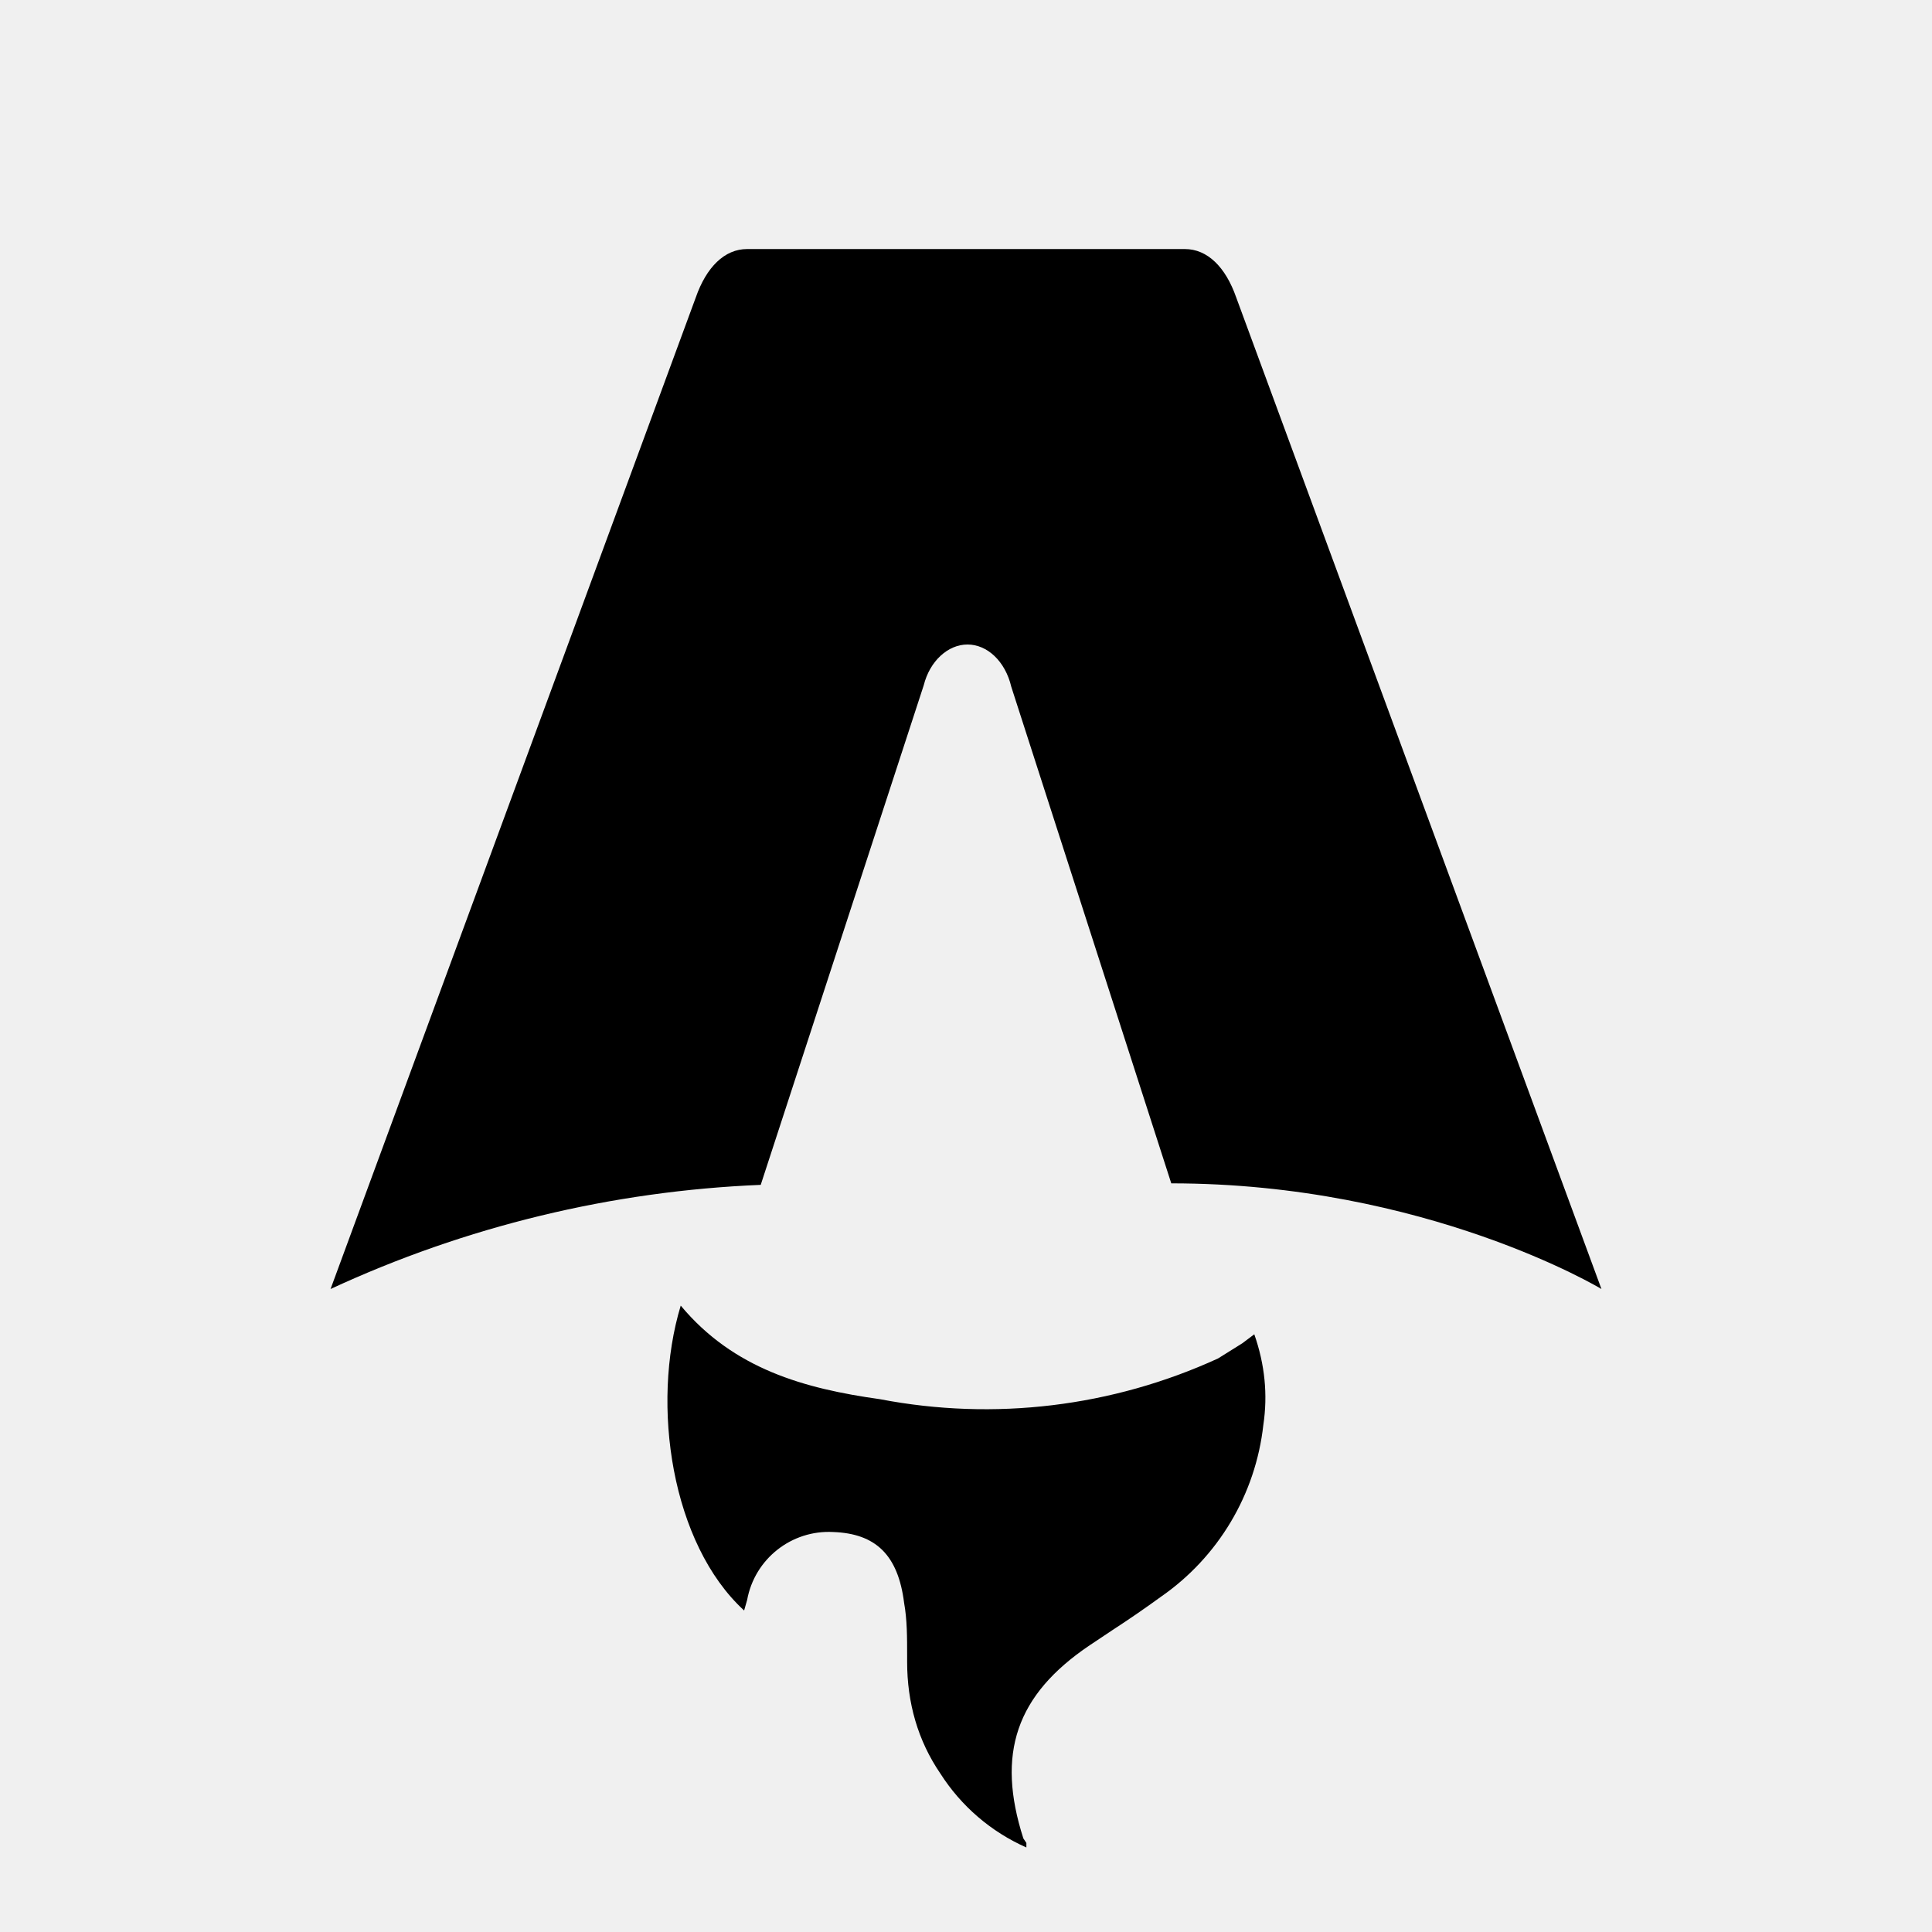
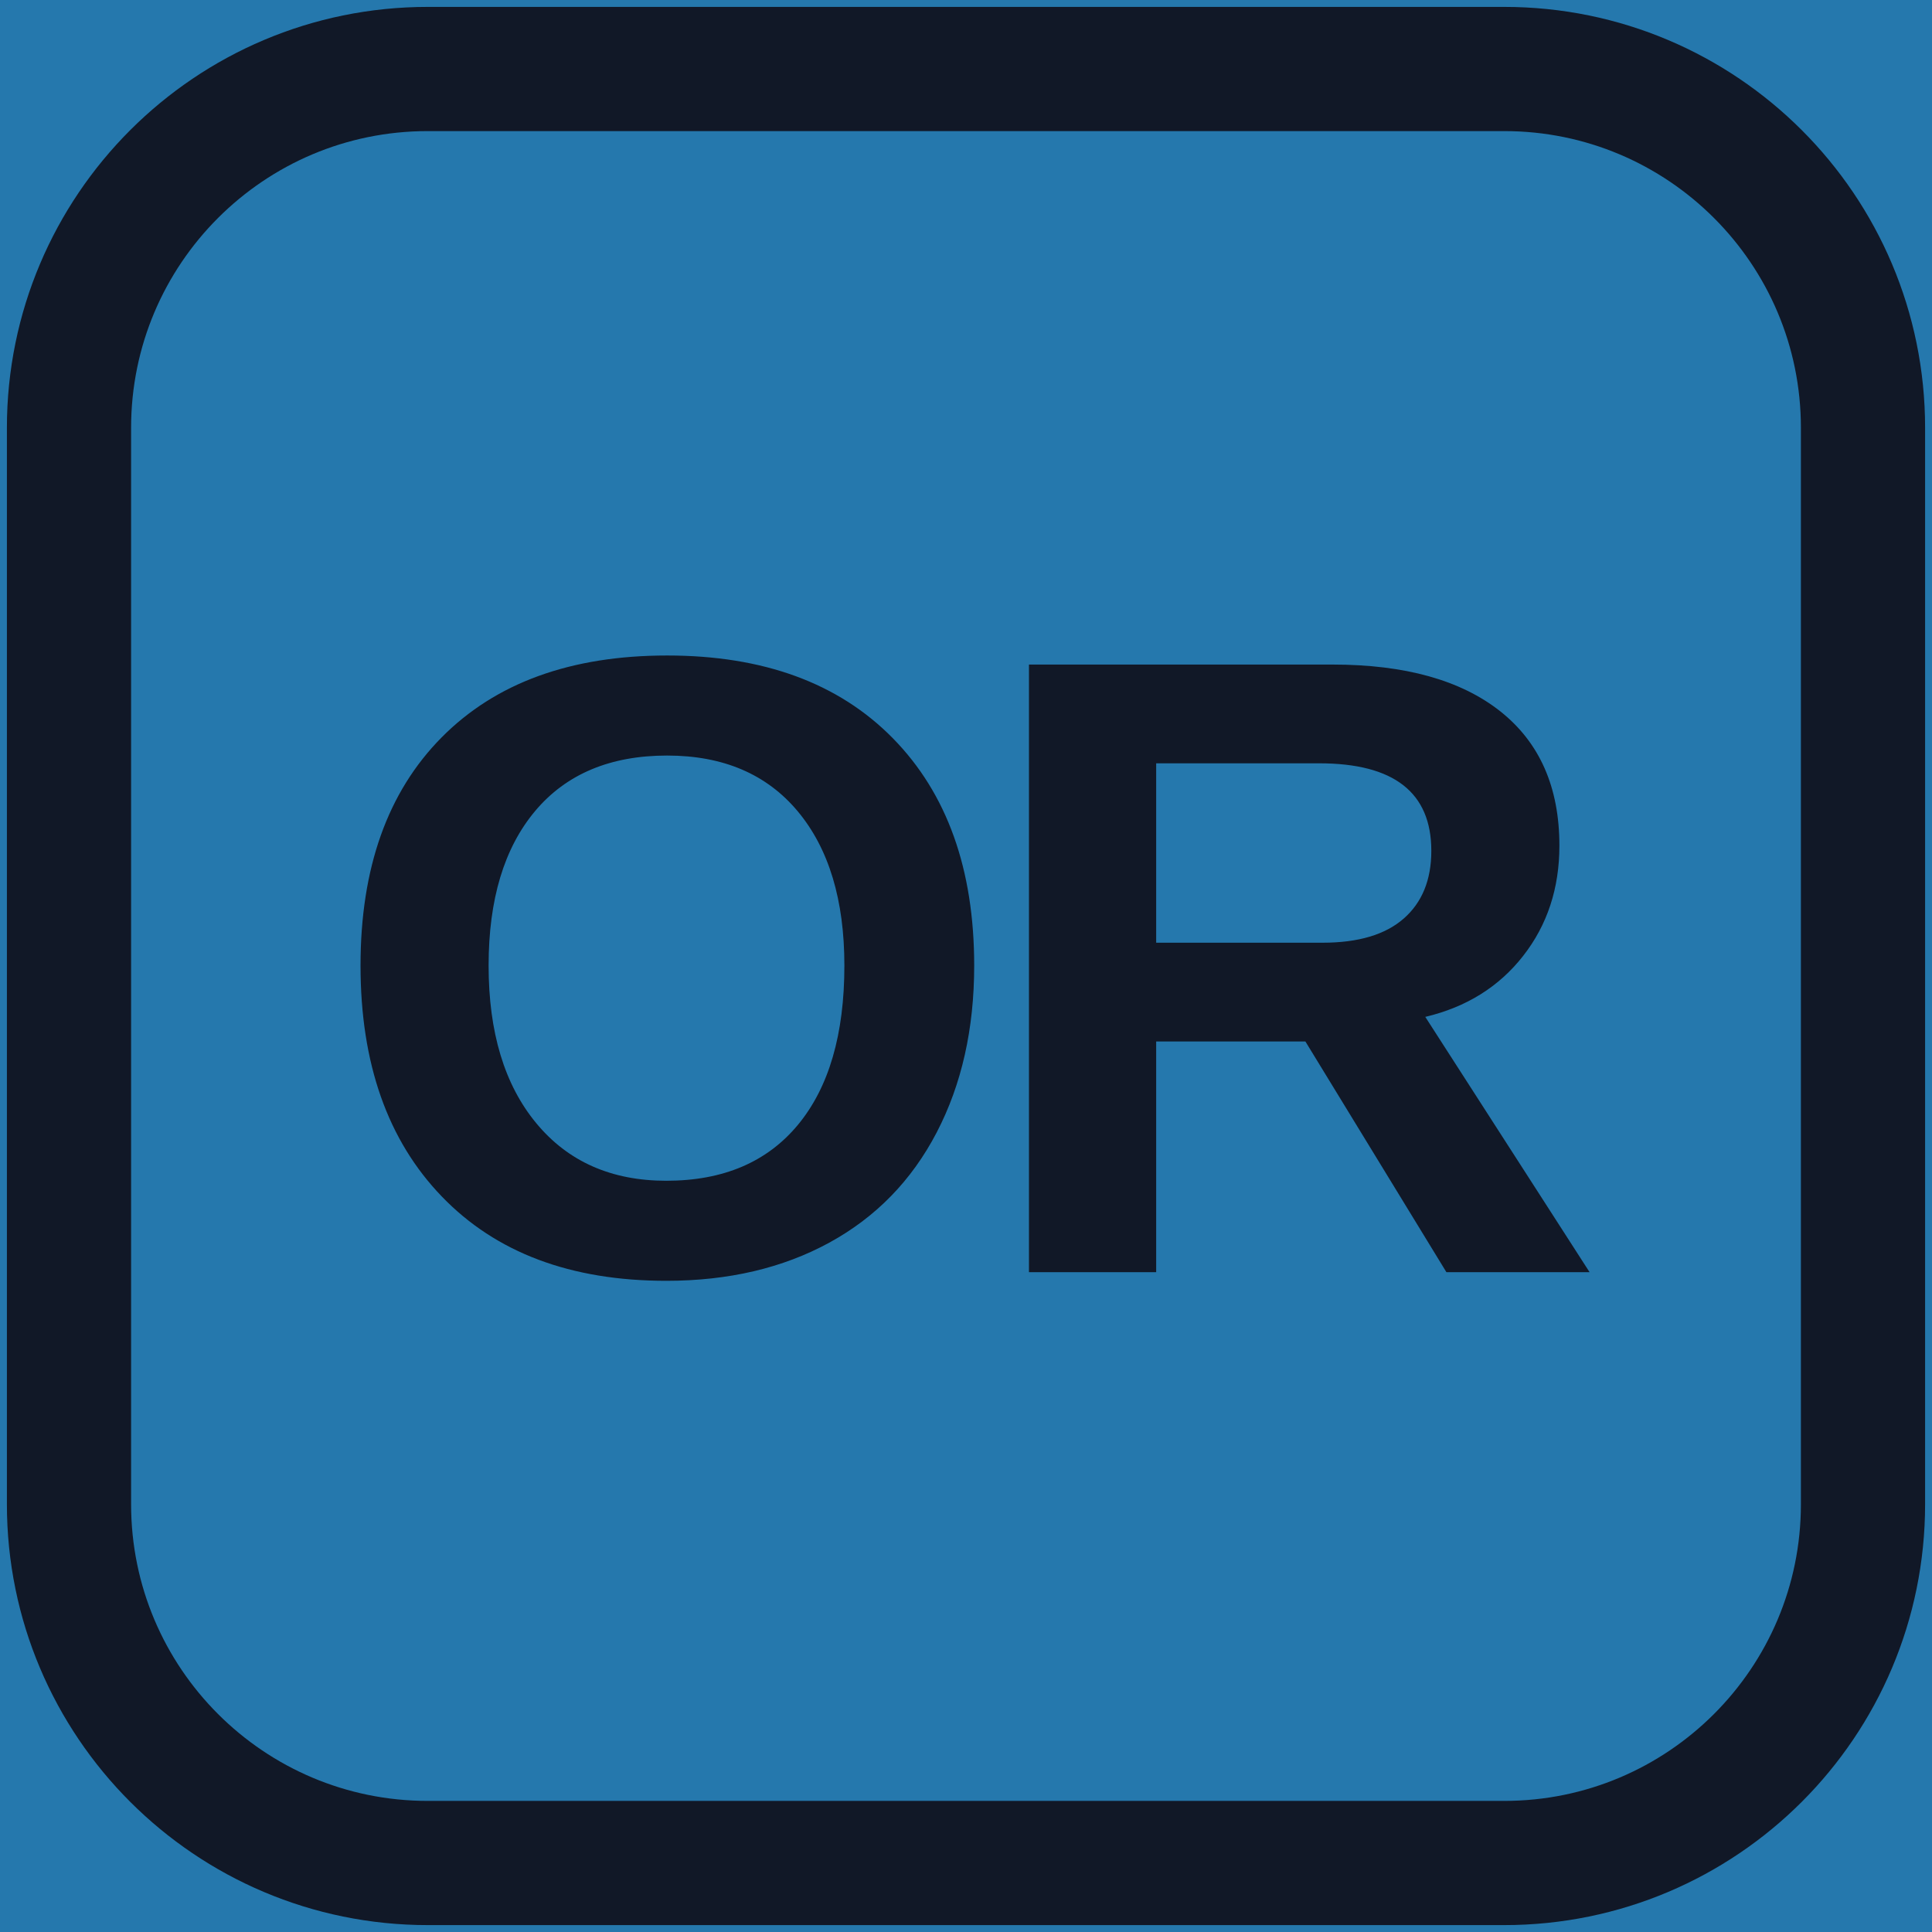
- <svg xmlns="http://www.w3.org/2000/svg" fill="none" viewBox="0 0 128 128">
-   <path d="M50.4 78.5a75.1 75.1 0 0 0-28.5 6.9l24.2-65.7c.7-2 1.9-3.2 3.4-3.2h29c1.5 0 2.7 1.2 3.4 3.2l24.2 65.7s-11.6-7-28.5-7L67 45.5c-.4-1.7-1.6-2.8-2.9-2.8-1.3 0-2.5 1.1-2.9 2.7L50.4 78.5Zm-1.1 28.2Zm-4.2-20.2c-2 6.6-.6 15.8 4.2 20.2a17.5 17.5 0 0 1 .2-.7 5.5 5.5 0 0 1 5.7-4.5c2.8.1 4.3 1.5 4.7 4.7.2 1.1.2 2.3.2 3.5v.4c0 2.7.7 5.2 2.2 7.4a13 13 0 0 0 5.7 4.9v-.3l-.2-.3c-1.8-5.6-.5-9.5 4.4-12.8l1.5-1a73 73 0 0 0 3.2-2.2 16 16 0 0 0 6.8-11.4c.3-2 .1-4-.6-6l-.8.6-1.6 1a37 37 0 0 1-22.4 2.7c-5-.7-9.7-2-13.2-6.2Z" />
-   <style>
-         path { fill: #000; }
-         @media (prefers-color-scheme: dark) {
-             path { fill: #FFF; }
-         }
-     </style>
+ <svg xmlns="http://www.w3.org/2000/svg" viewBox="0 0 280 280">
+   <rect x="0" y="0" width="280" height="280" fill="#2578ad" />
+   <rect x="10" y="10" width="260" height="260" rx="52" fill="#2578ad" stroke="#111827" stroke-width="18" />
+   <text x="140" y="140" font-family="Arial, Helvetica, sans-serif" font-weight="900" font-size="128" letter-spacing="-6" fill="#111827" text-anchor="middle" dominant-baseline="central">OR</text>
</svg>
